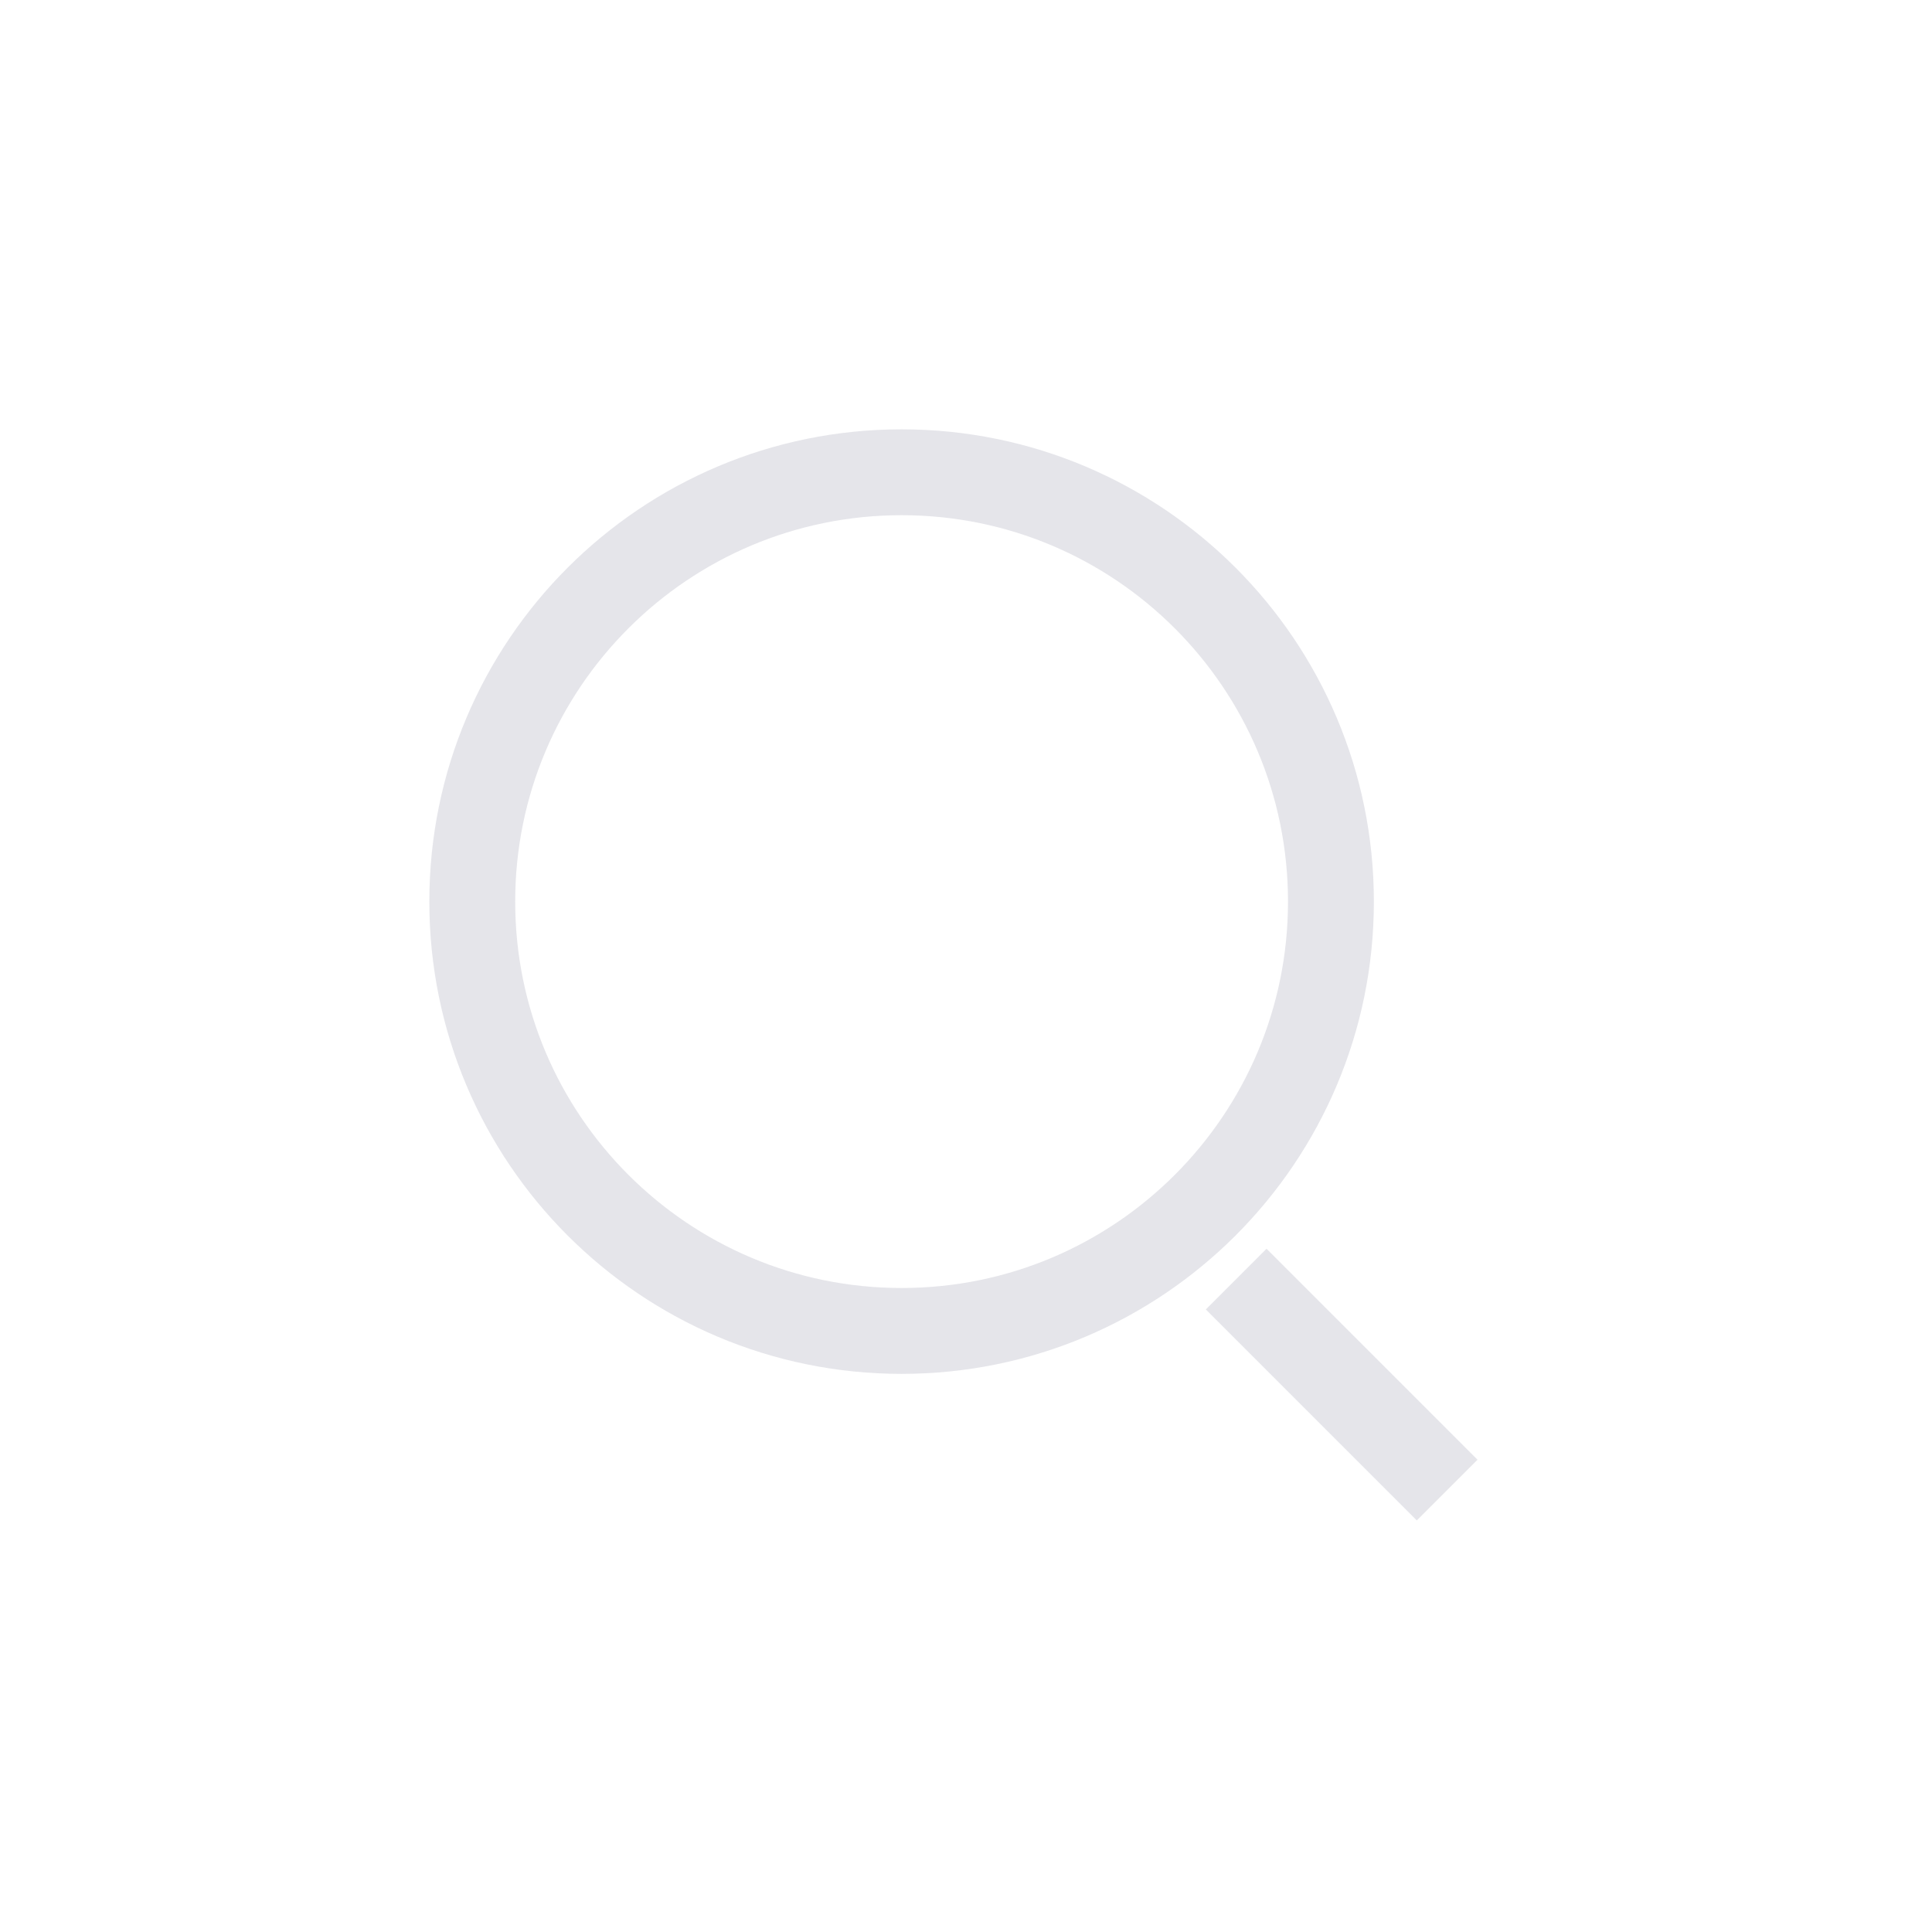
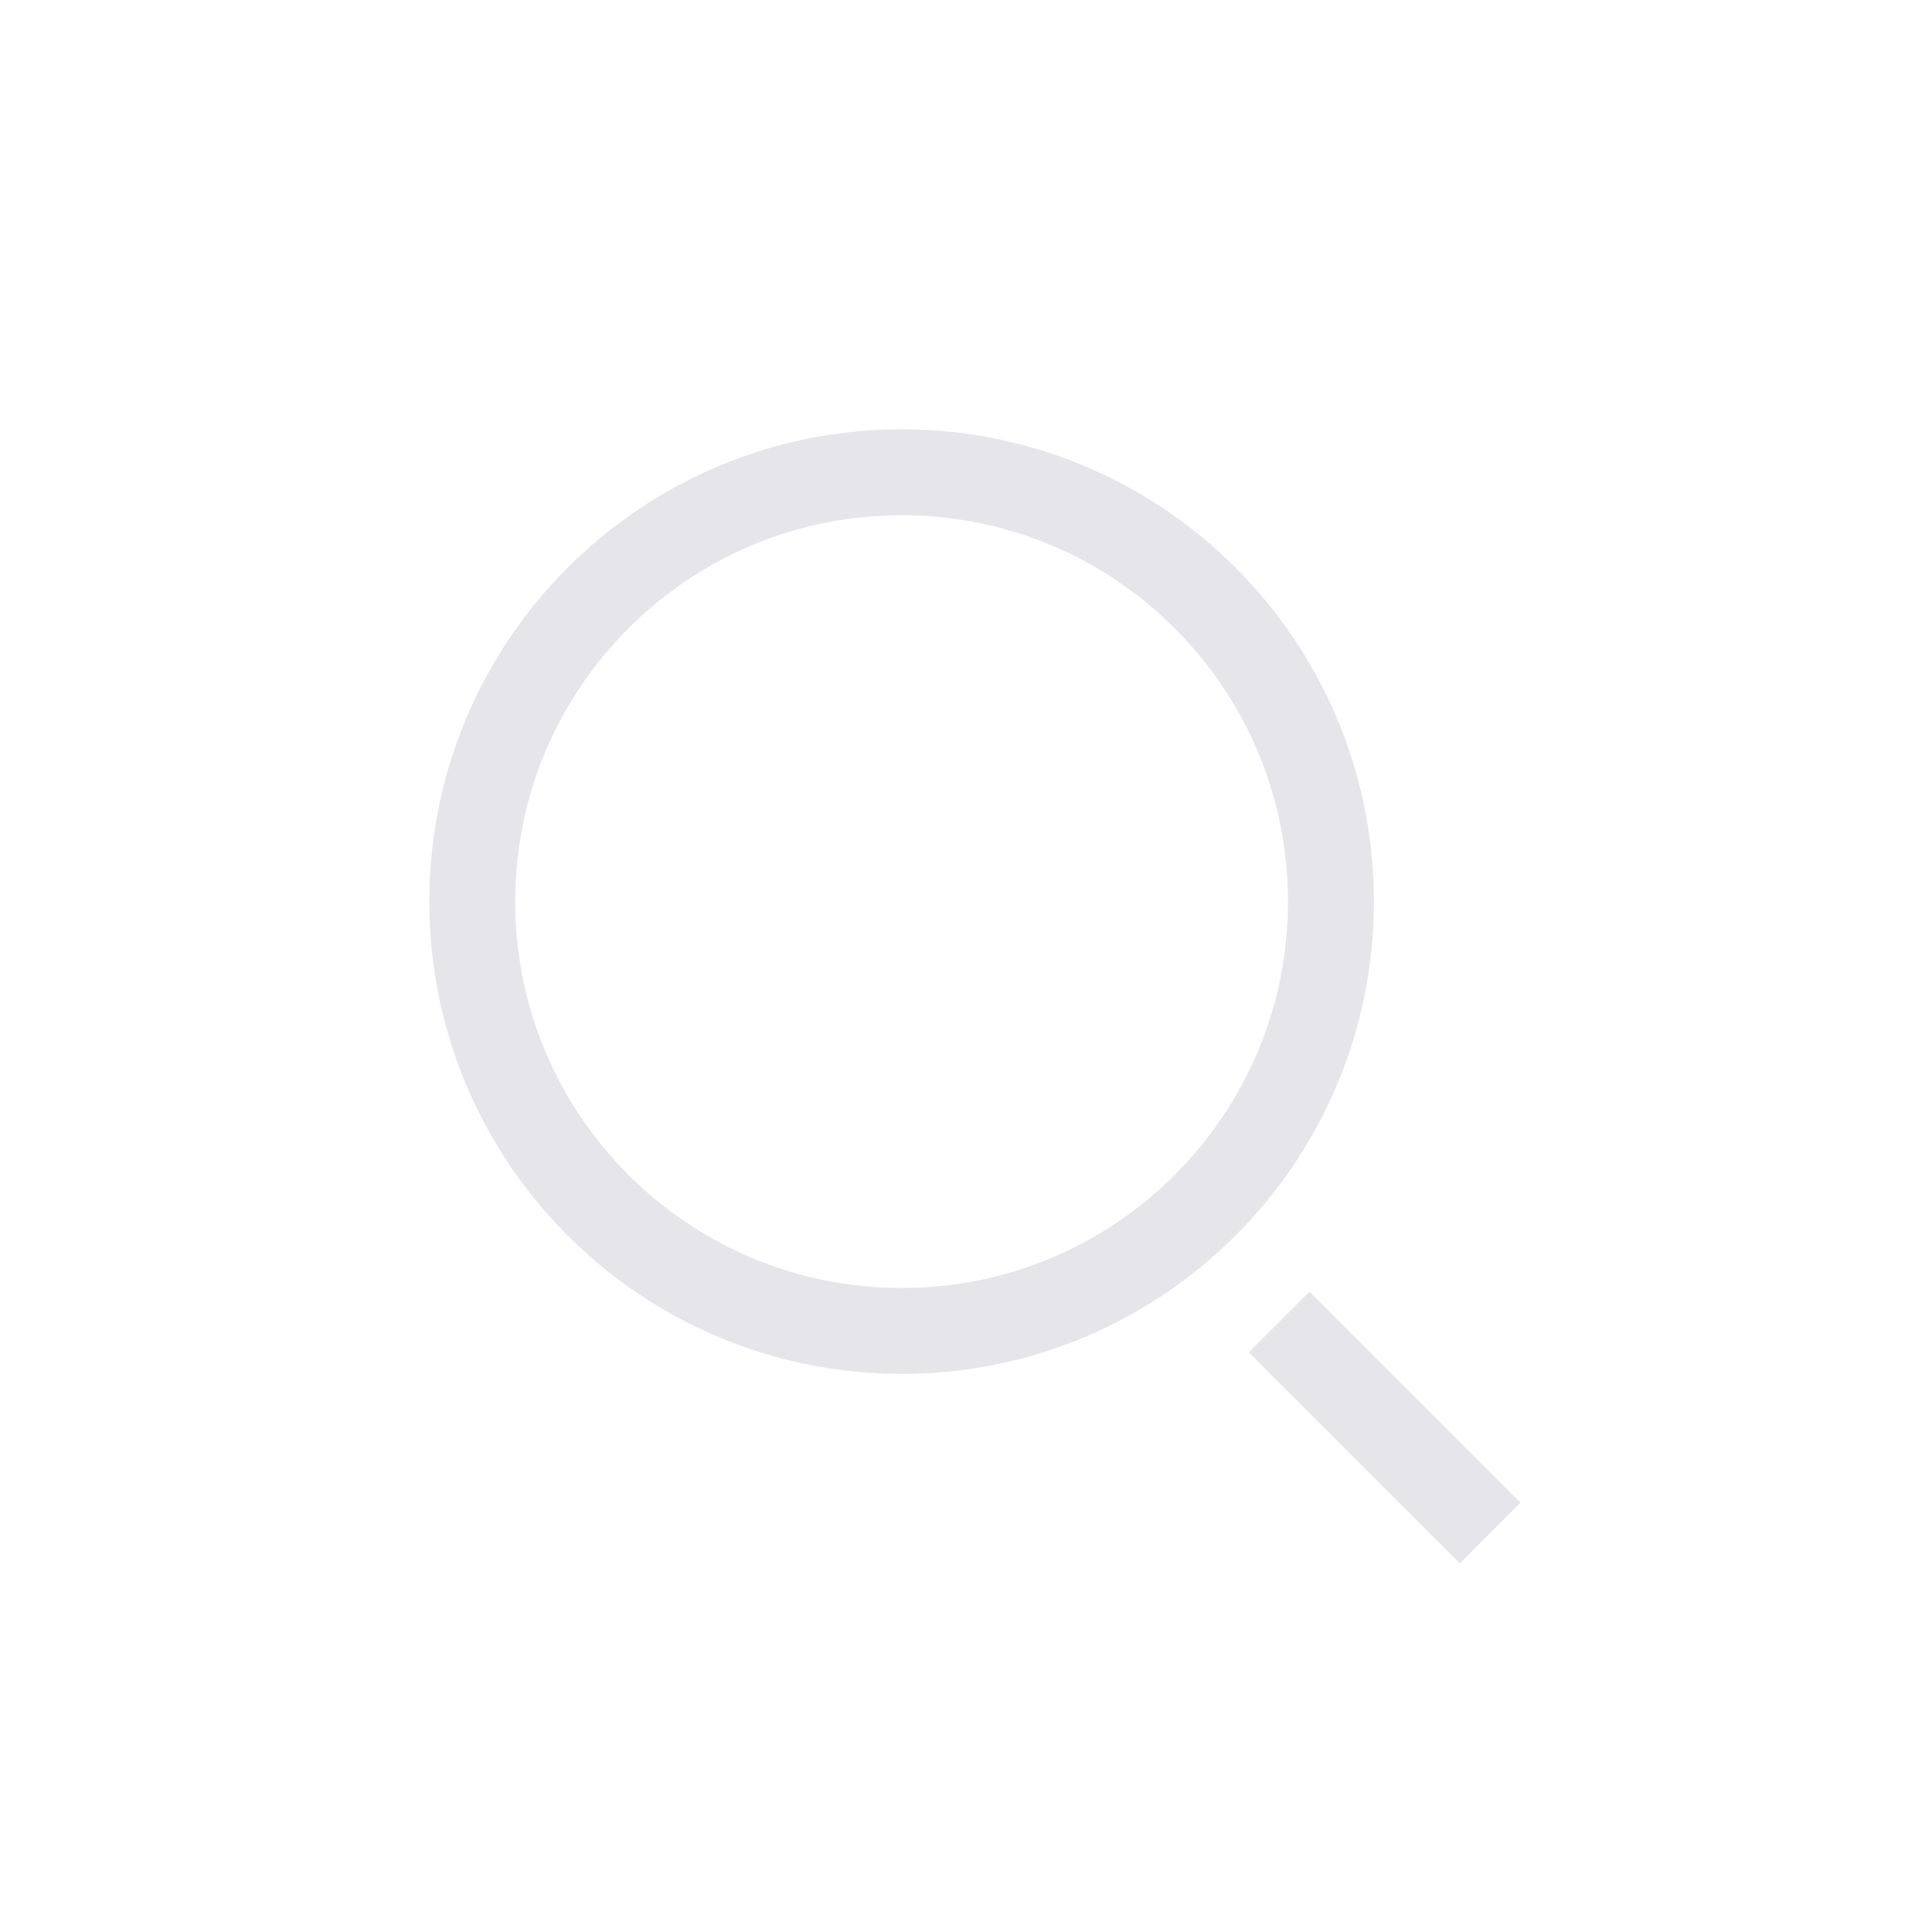
<svg xmlns="http://www.w3.org/2000/svg" width="45px" height="45px" viewBox="0 0 45 45" version="1.1">
  <g id="tabicon-/--search" stroke="none" stroke-width="1" fill="none" fill-rule="evenodd">
    <circle id="Oval" stroke="#E5E5EA" stroke-width="2" cx="21" cy="21" r="10" />
-     <line x1="29.5" y1="30.5" x2="33" y2="34" id="Line-3" stroke="#E5E5EA" stroke-width="2" stroke-linecap="square" />
+     <line x1="30.5" y1="31.5" x2="34" y2="35" id="Line-3" stroke="#E5E5EA" stroke-width="2" stroke-linecap="square" />
  </g>
</svg>
